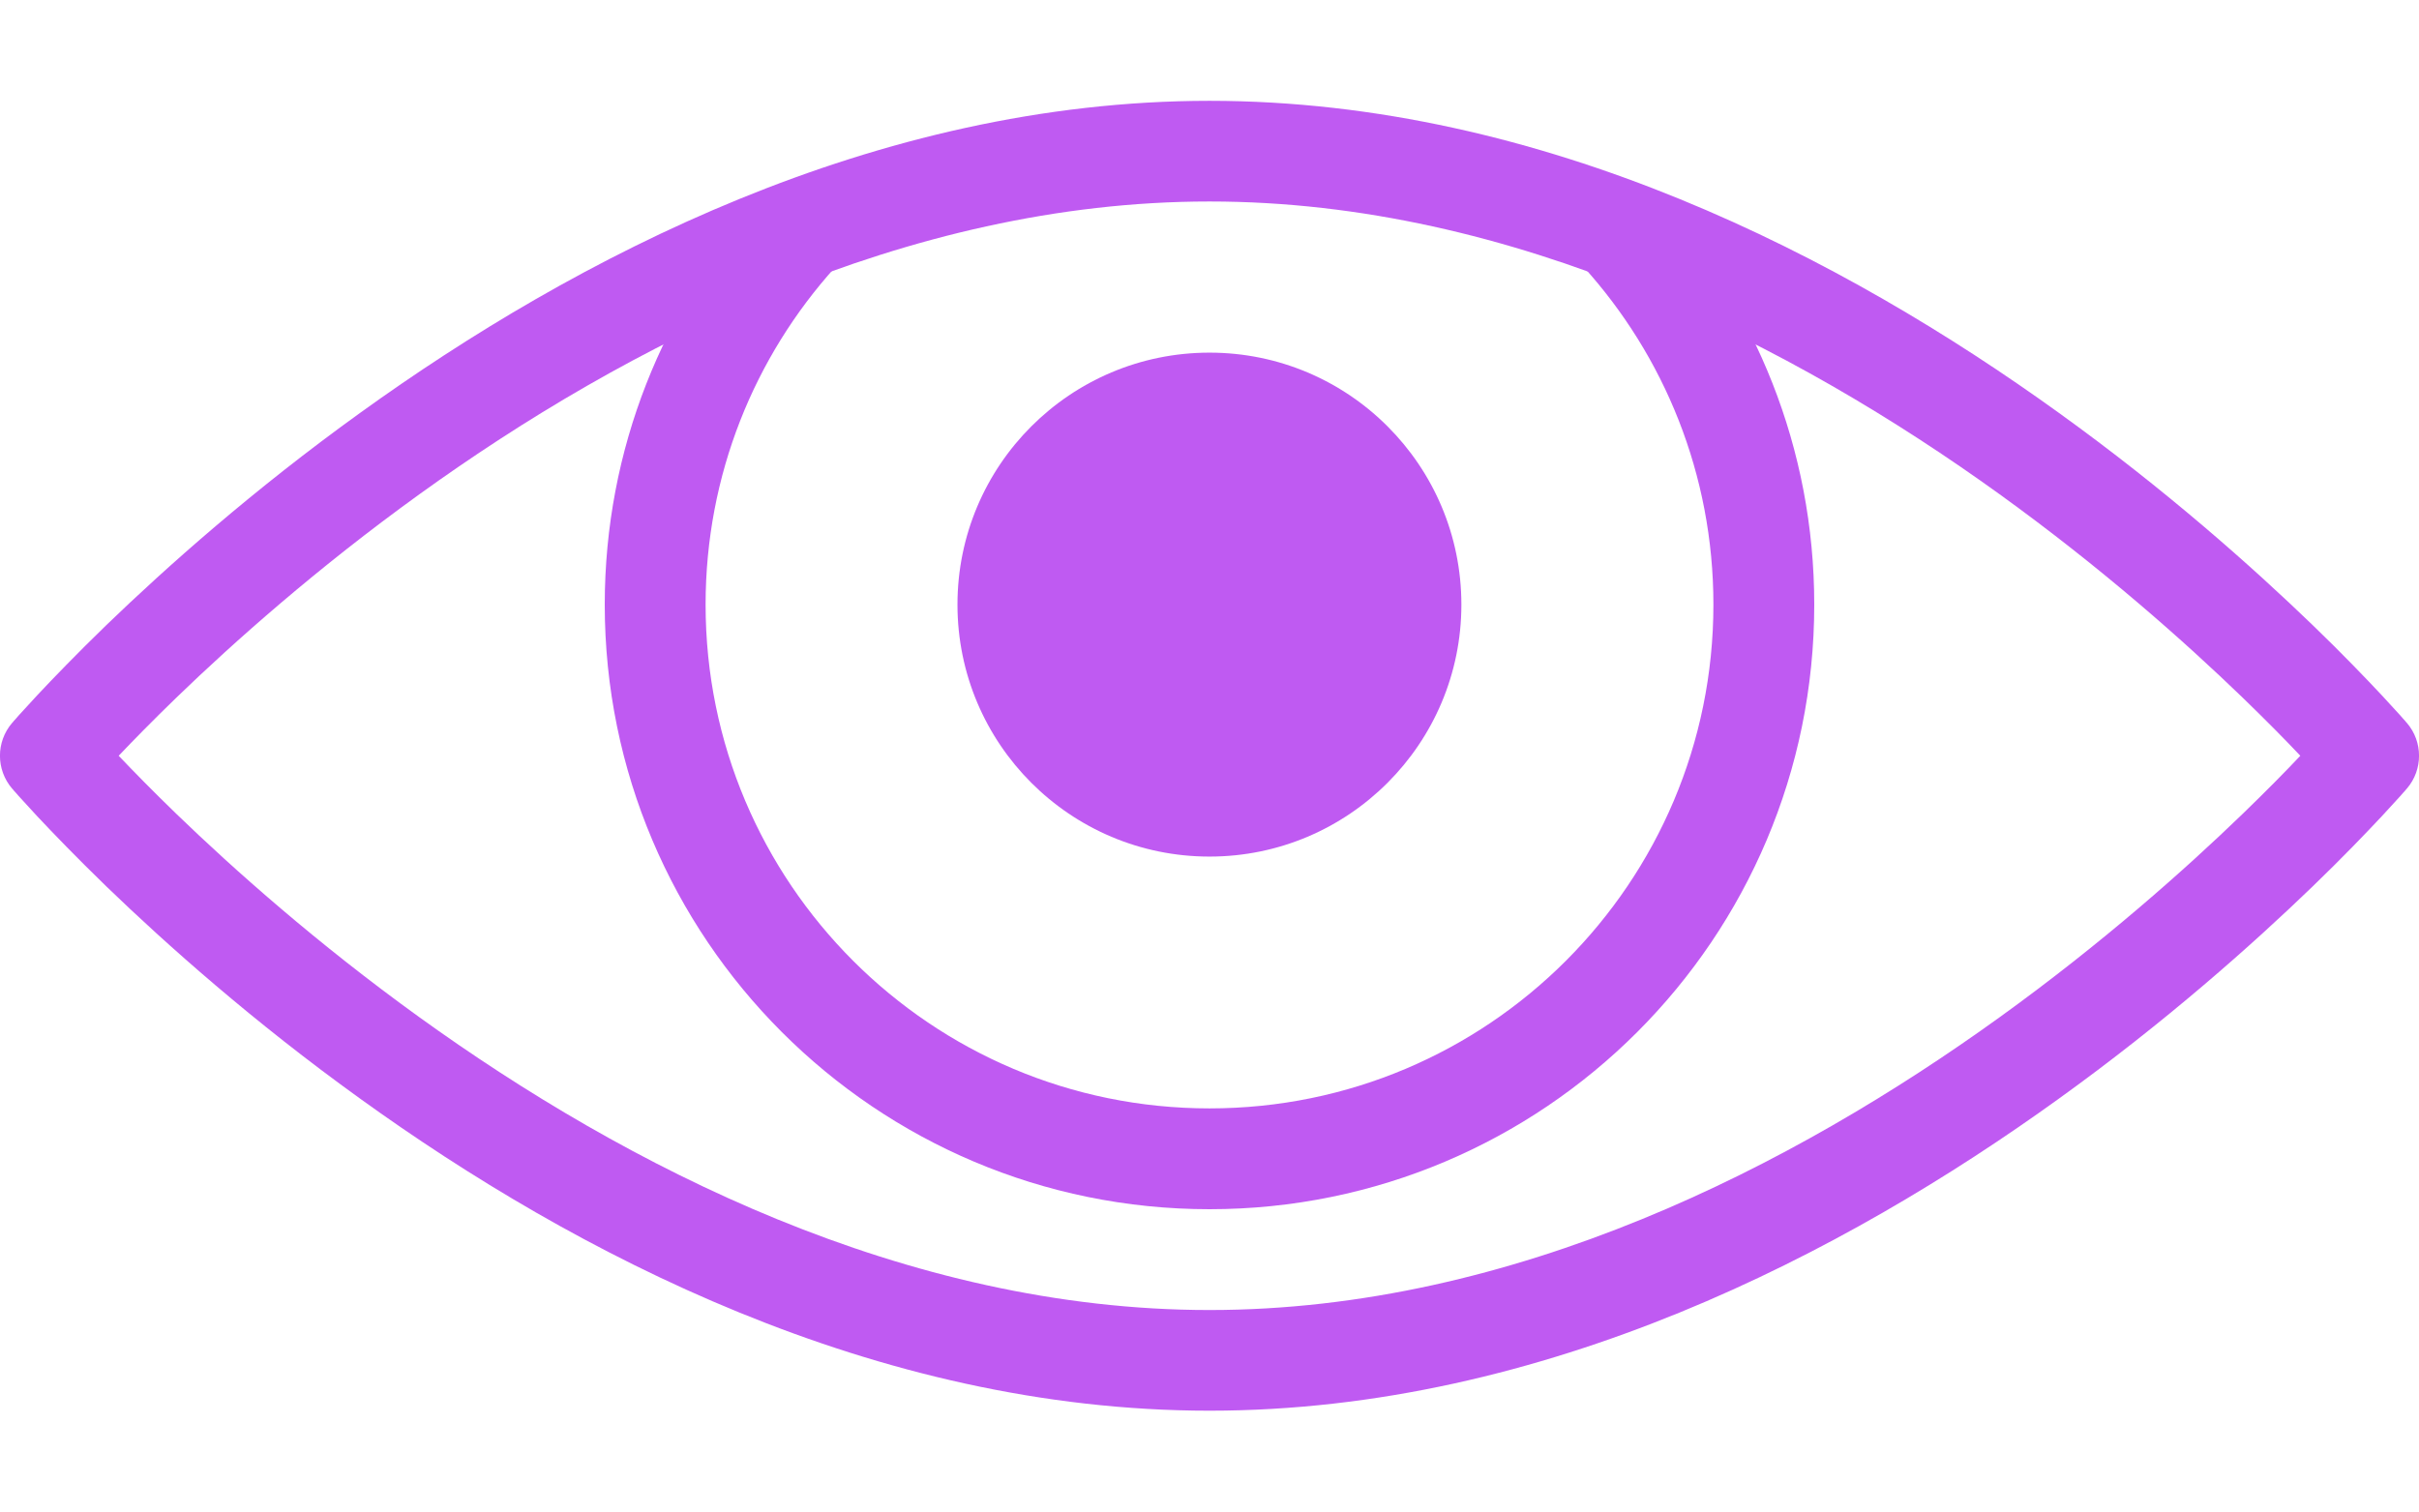
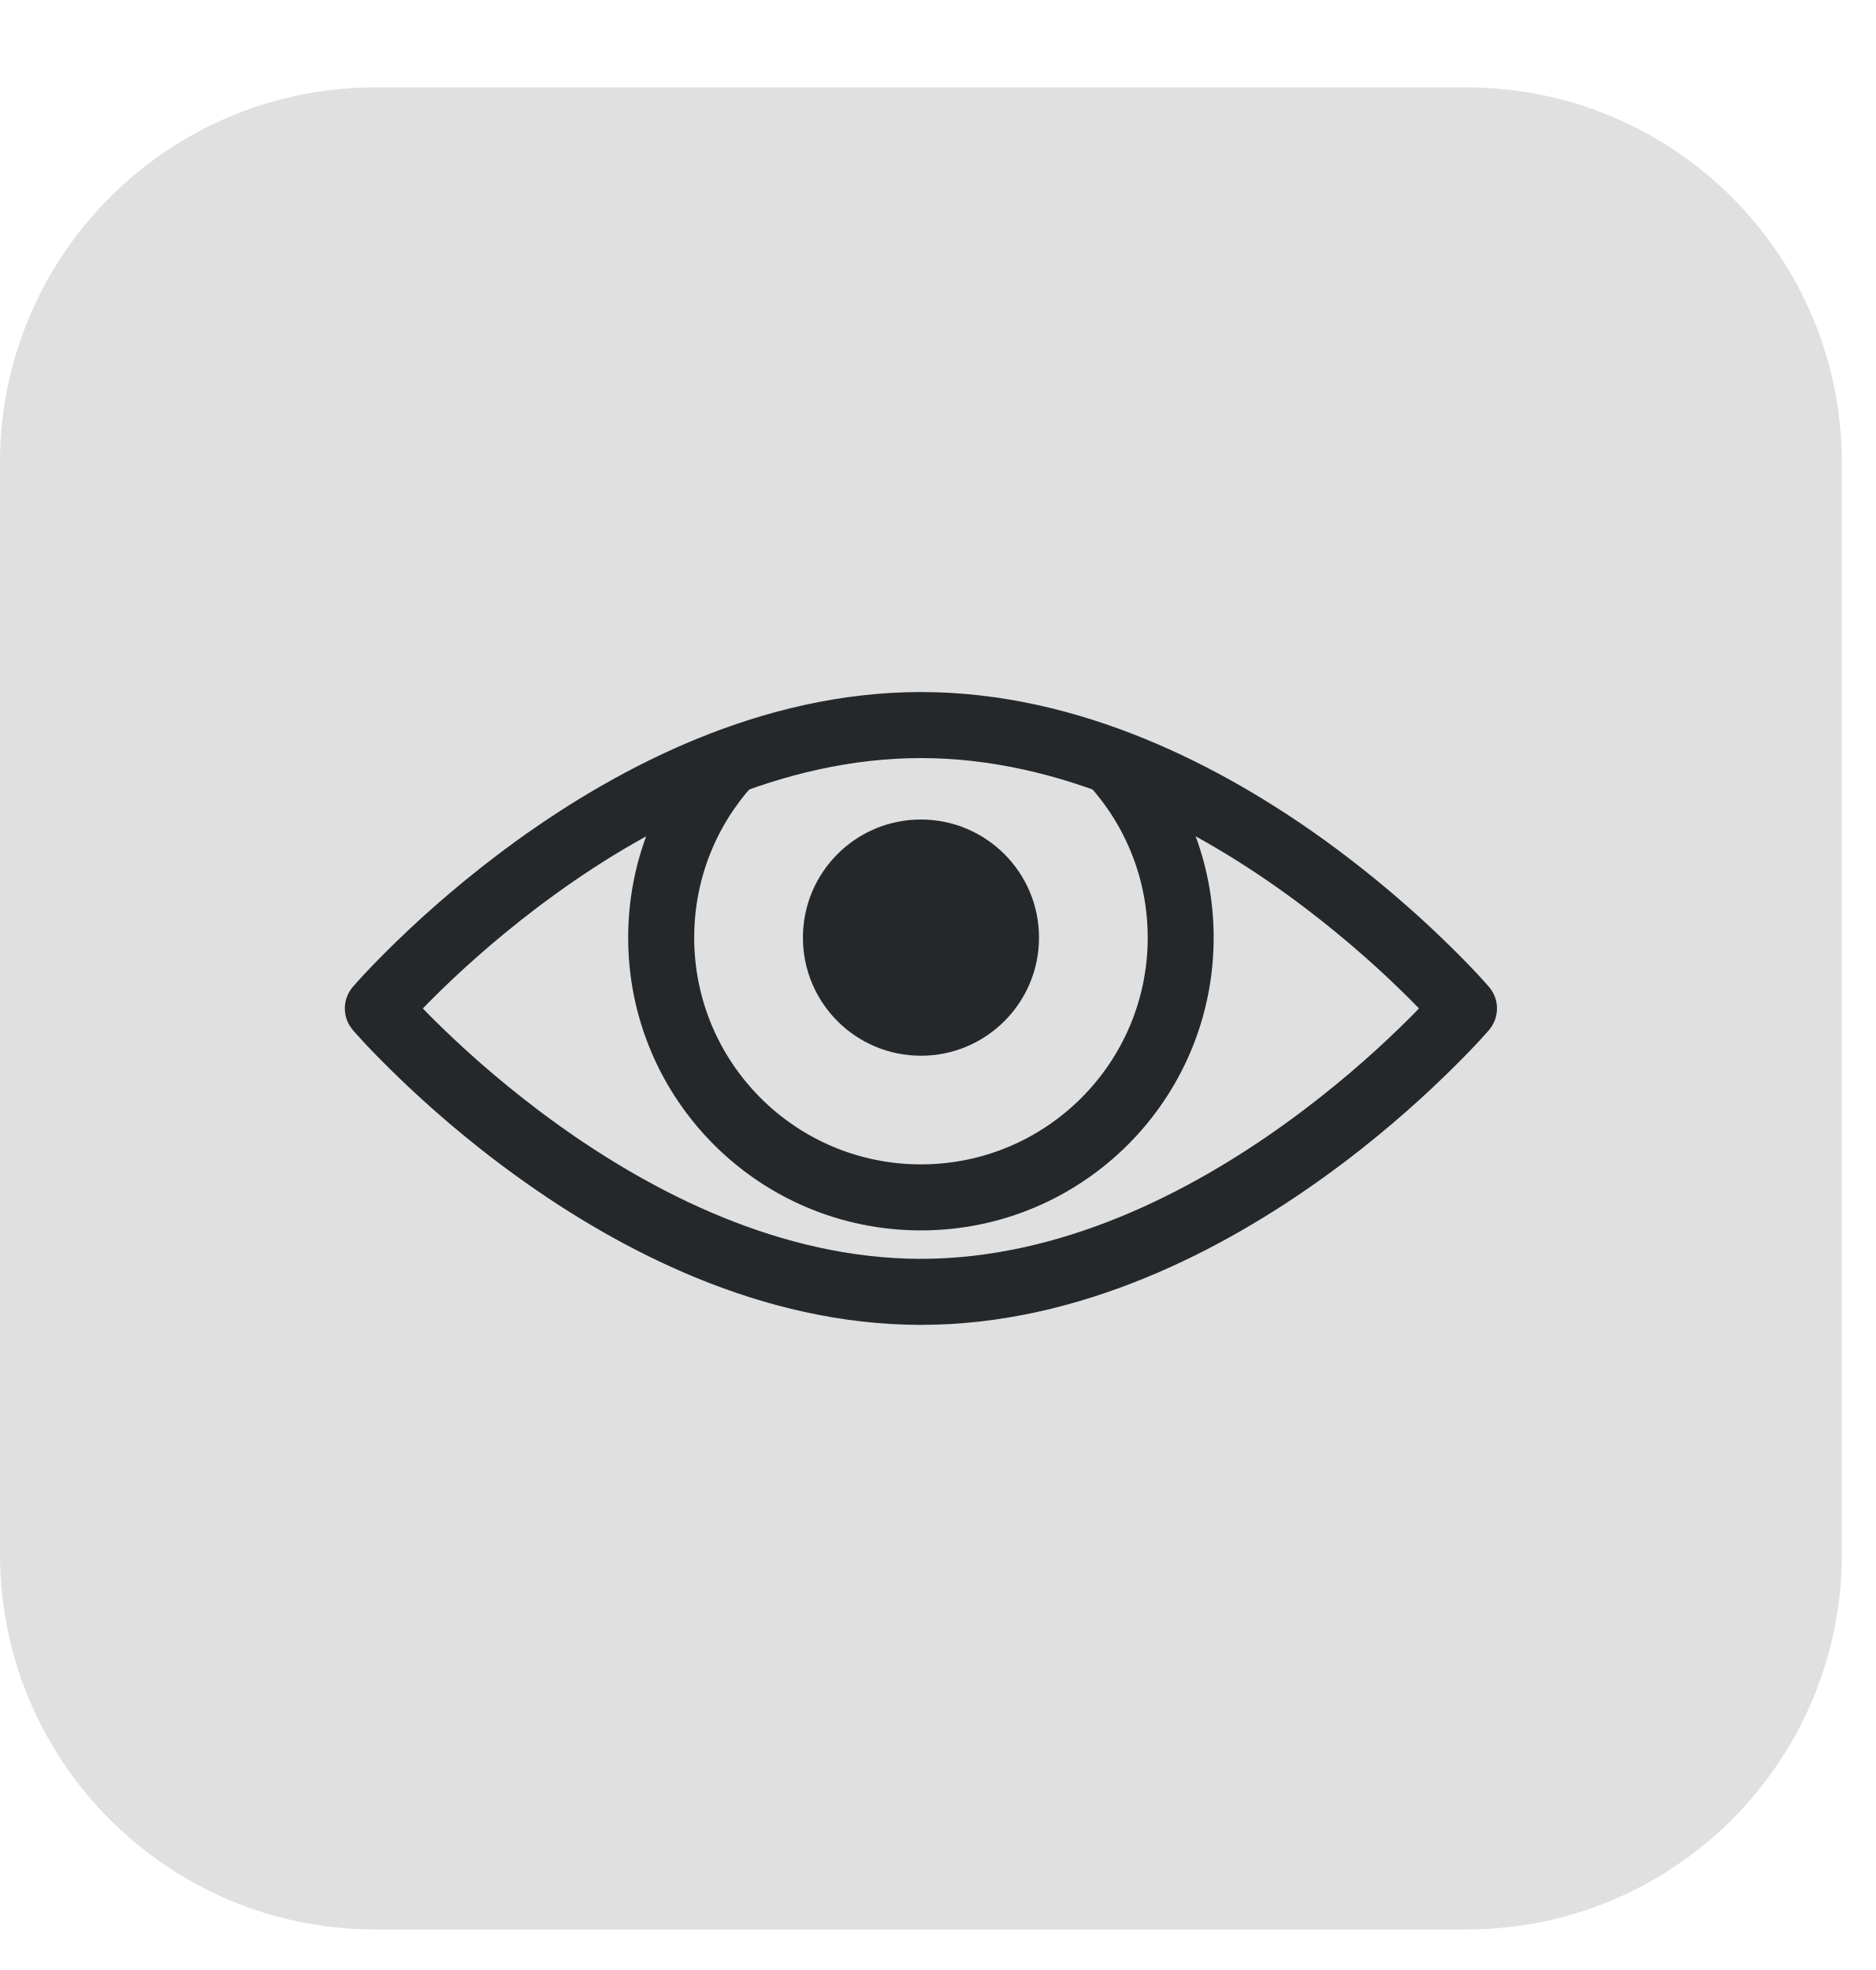
- <svg xmlns="http://www.w3.org/2000/svg" width="16" height="10" viewBox="0 0 16 10" fill="none">
-   <path fill-rule="evenodd" clip-rule="evenodd" d="M0.785 5C0.881 5.101 1.009 5.232 1.167 5.385C1.547 5.752 2.096 6.241 2.774 6.73C4.136 7.712 5.984 8.667 8 8.667C10.016 8.667 11.864 7.712 13.226 6.73C13.904 6.241 14.453 5.752 14.833 5.385C14.991 5.232 15.12 5.101 15.215 5C15.12 4.899 14.991 4.768 14.833 4.615C14.453 4.248 13.904 3.759 13.226 3.27C11.864 2.288 10.016 1.333 8 1.333C5.984 1.333 4.136 2.288 2.774 3.27C2.096 3.759 1.547 4.248 1.167 4.615C1.009 4.768 0.881 4.899 0.785 5ZM15.667 5C15.92 4.783 15.92 4.783 15.92 4.783L15.919 4.782L15.919 4.782L15.916 4.779L15.908 4.769C15.9 4.761 15.89 4.749 15.876 4.733C15.848 4.702 15.807 4.657 15.755 4.601C15.649 4.488 15.495 4.327 15.296 4.135C14.899 3.752 14.326 3.241 13.616 2.73C12.204 1.712 10.218 0.667 8 0.667C5.782 0.667 3.796 1.712 2.384 2.73C1.674 3.241 1.101 3.752 0.704 4.135C0.506 4.327 0.351 4.488 0.245 4.601C0.193 4.657 0.152 4.702 0.124 4.733C0.11 4.749 0.1 4.761 0.092 4.769L0.084 4.779L0.081 4.782L0.08 4.783C0.08 4.783 0.08 4.783 0.333 5L0.08 4.783C-0.027 4.908 -0.027 5.092 0.08 5.217L0.333 5C0.08 5.217 0.08 5.217 0.08 5.217L0.081 5.218L0.084 5.221L0.092 5.231C0.1 5.239 0.11 5.251 0.124 5.267C0.152 5.298 0.193 5.343 0.245 5.399C0.351 5.512 0.506 5.673 0.704 5.865C1.101 6.248 1.674 6.759 2.384 7.27C3.796 8.288 5.782 9.333 8 9.333C10.218 9.333 12.204 8.288 13.616 7.27C14.326 6.759 14.899 6.248 15.296 5.865C15.495 5.673 15.649 5.512 15.755 5.399C15.807 5.343 15.848 5.298 15.876 5.267C15.89 5.251 15.9 5.239 15.908 5.231L15.916 5.221L15.919 5.218L15.919 5.218L15.92 5.217C15.92 5.217 15.92 5.217 15.667 5ZM15.667 5L15.92 5.217C16.027 5.092 16.027 4.908 15.92 4.783L15.667 5Z" fill="#BF5AF2" />
-   <path fill-rule="evenodd" clip-rule="evenodd" d="M10.494 1.291C10.631 1.168 10.841 1.178 10.965 1.314C11.608 2.024 12 2.966 12 4C12 6.209 10.21 8 8 8C5.791 8 4 6.209 4 4C4 2.97 4.389 2.03 5.029 1.322C5.152 1.185 5.363 1.174 5.5 1.297C5.636 1.421 5.647 1.632 5.524 1.768C4.991 2.359 4.667 3.141 4.667 4C4.667 5.841 6.159 7.333 8 7.333C9.841 7.333 11.333 5.841 11.333 4C11.333 3.138 11.007 2.354 10.471 1.762C10.348 1.626 10.358 1.415 10.494 1.291Z" fill="#BF5AF2" />
-   <path d="M8 5.667C8.92 5.667 9.666 4.92 9.666 4C9.666 3.079 8.92 2.333 8 2.333C7.079 2.333 6.333 3.079 6.333 4C6.333 4.92 7.079 5.667 8 5.667Z" fill="#BF5AF2" />
+ <svg xmlns="http://www.w3.org/2000/svg" width="20" height="21" viewBox="0 0 20 21" fill="none">
+   <rect y="0.932" width="19.636" height="19.636" rx="4" fill="#E0E0E0" />
+   <path fill-rule="evenodd" clip-rule="evenodd" d="M4.369 10.75C4.441 10.826 4.538 10.925 4.658 11.041C4.944 11.318 5.359 11.687 5.871 12.056C6.9 12.798 8.296 13.519 9.818 13.519C11.341 13.519 12.736 12.798 13.765 12.056C14.277 11.687 14.692 11.318 14.978 11.041C15.098 10.925 15.195 10.826 15.267 10.75C15.195 10.674 15.098 10.575 14.978 10.459C14.692 10.182 14.277 9.813 13.765 9.444C12.736 8.702 11.341 7.981 9.818 7.981C8.296 7.981 6.9 8.702 5.871 9.444C5.359 9.813 4.944 10.182 4.658 10.459C4.538 10.575 4.441 10.674 4.369 10.75ZM15.608 10.75C15.8 10.586 15.799 10.586 15.799 10.586L15.799 10.586L15.799 10.585L15.797 10.583L15.79 10.576C15.785 10.569 15.777 10.56 15.766 10.548C15.745 10.525 15.715 10.491 15.675 10.448C15.595 10.363 15.478 10.242 15.328 10.097C15.029 9.807 14.596 9.422 14.06 9.035C12.993 8.267 11.493 7.477 9.818 7.477C8.143 7.477 6.643 8.267 5.577 9.035C5.041 9.422 4.607 9.807 4.308 10.097C4.158 10.242 4.041 10.363 3.961 10.448C3.922 10.491 3.891 10.525 3.87 10.548C3.859 10.56 3.851 10.569 3.846 10.576L3.839 10.583L3.838 10.585L3.837 10.586C3.837 10.586 3.837 10.586 4.028 10.75L3.837 10.586C3.756 10.68 3.756 10.82 3.837 10.914L4.028 10.75C3.837 10.914 3.837 10.914 3.837 10.914L3.838 10.915L3.839 10.917L3.846 10.925C3.851 10.931 3.859 10.94 3.87 10.952C3.891 10.975 3.922 11.009 3.961 11.052C4.041 11.137 4.158 11.258 4.308 11.403C4.607 11.693 5.041 12.079 5.577 12.465C6.643 13.233 8.143 14.023 9.818 14.023C11.493 14.023 12.993 13.233 14.06 12.465C14.596 12.079 15.029 11.693 15.328 11.403C15.478 11.258 15.595 11.137 15.675 11.052C15.715 11.009 15.745 10.975 15.766 10.952C15.777 10.94 15.785 10.931 15.79 10.925L15.797 10.917L15.799 10.915L15.799 10.914L15.799 10.914C15.799 10.914 15.8 10.914 15.608 10.75ZM15.608 10.75L15.799 10.914C15.88 10.82 15.88 10.68 15.799 10.586L15.608 10.75Z" fill="#25282B" />
+   <path d="M15.608 10.75C15.8 10.586 15.799 10.586 15.799 10.586M15.608 10.75C15.8 10.914 15.799 10.914 15.799 10.914M15.608 10.75L15.799 10.914M15.608 10.75L15.799 10.586M15.799 10.586L15.799 10.586L15.799 10.585L15.797 10.583L15.79 10.576C15.785 10.569 15.777 10.56 15.766 10.548C15.745 10.525 15.715 10.491 15.675 10.448C15.595 10.363 15.478 10.242 15.328 10.097C15.029 9.807 14.596 9.422 14.06 9.035C12.993 8.267 11.493 7.477 9.818 7.477C8.143 7.477 6.643 8.267 5.577 9.035C5.041 9.422 4.607 9.807 4.308 10.097C4.158 10.242 4.041 10.363 3.961 10.448C3.922 10.491 3.891 10.525 3.87 10.548C3.859 10.56 3.851 10.569 3.846 10.576L3.839 10.583L3.838 10.585L3.837 10.586M15.799 10.586C15.88 10.68 15.88 10.82 15.799 10.914M3.837 10.586C3.837 10.586 3.837 10.586 4.028 10.75M3.837 10.586L4.028 10.75M3.837 10.586C3.756 10.68 3.756 10.82 3.837 10.914M4.028 10.75L3.837 10.914M4.028 10.75C3.837 10.914 3.837 10.914 3.837 10.914M3.837 10.914L3.838 10.915L3.839 10.917L3.846 10.925C3.851 10.931 3.859 10.94 3.87 10.952C3.891 10.975 3.922 11.009 3.961 11.052C4.041 11.137 4.158 11.258 4.308 11.403C4.607 11.693 5.041 12.079 5.577 12.465C6.643 13.233 8.143 14.023 9.818 14.023C11.493 14.023 12.993 13.233 14.06 12.465C14.596 12.079 15.029 11.693 15.328 11.403C15.478 11.258 15.595 11.137 15.675 11.052C15.715 11.009 15.745 10.975 15.766 10.952C15.777 10.94 15.785 10.931 15.79 10.925L15.797 10.917L15.799 10.915L15.799 10.914L15.799 10.914M4.658 11.041C4.538 10.925 4.441 10.826 4.369 10.75C4.441 10.674 4.538 10.575 4.658 10.459C4.944 10.182 5.359 9.813 5.871 9.444C6.9 8.702 8.296 7.981 9.818 7.981C11.341 7.981 12.736 8.702 13.765 9.444C14.277 9.813 14.692 10.182 14.978 10.459C15.098 10.575 15.195 10.674 15.267 10.75C15.195 10.826 15.098 10.925 14.978 11.041C14.692 11.318 14.277 11.687 13.765 12.056C12.736 12.798 11.341 13.519 9.818 13.519C8.296 13.519 6.9 12.798 5.871 12.056C5.359 11.687 4.944 11.318 4.658 11.041Z" stroke="#25282B" stroke-width="0.2" stroke-miterlimit="10" stroke-linecap="round" stroke-linejoin="round" />
+   <path fill-rule="evenodd" clip-rule="evenodd" d="M11.702 7.949C11.805 7.856 11.964 7.864 12.057 7.967C12.543 8.503 12.839 9.214 12.839 9.995C12.839 11.664 11.487 13.016 9.818 13.016C8.149 13.016 6.797 11.664 6.797 9.995C6.797 9.217 7.091 8.507 7.574 7.972C7.667 7.869 7.827 7.861 7.93 7.954C8.033 8.047 8.041 8.206 7.948 8.309C7.545 8.756 7.301 9.346 7.301 9.995C7.301 11.386 8.428 12.512 9.818 12.512C11.209 12.512 12.336 11.386 12.336 9.995C12.336 9.344 12.089 8.752 11.684 8.305C11.591 8.202 11.599 8.043 11.702 7.949Z" fill="#25282B" stroke="#25282B" stroke-width="0.2" stroke-miterlimit="10" stroke-linecap="round" stroke-linejoin="round" />
+   <path d="M10.977 9.995C10.977 10.635 10.458 11.154 9.818 11.154C9.178 11.154 8.66 10.635 8.66 9.995C8.66 9.355 9.178 8.836 9.818 8.836C10.458 8.836 10.977 9.355 10.977 9.995Z" fill="#25282B" stroke="#25282B" stroke-width="0.2" />
</svg>
